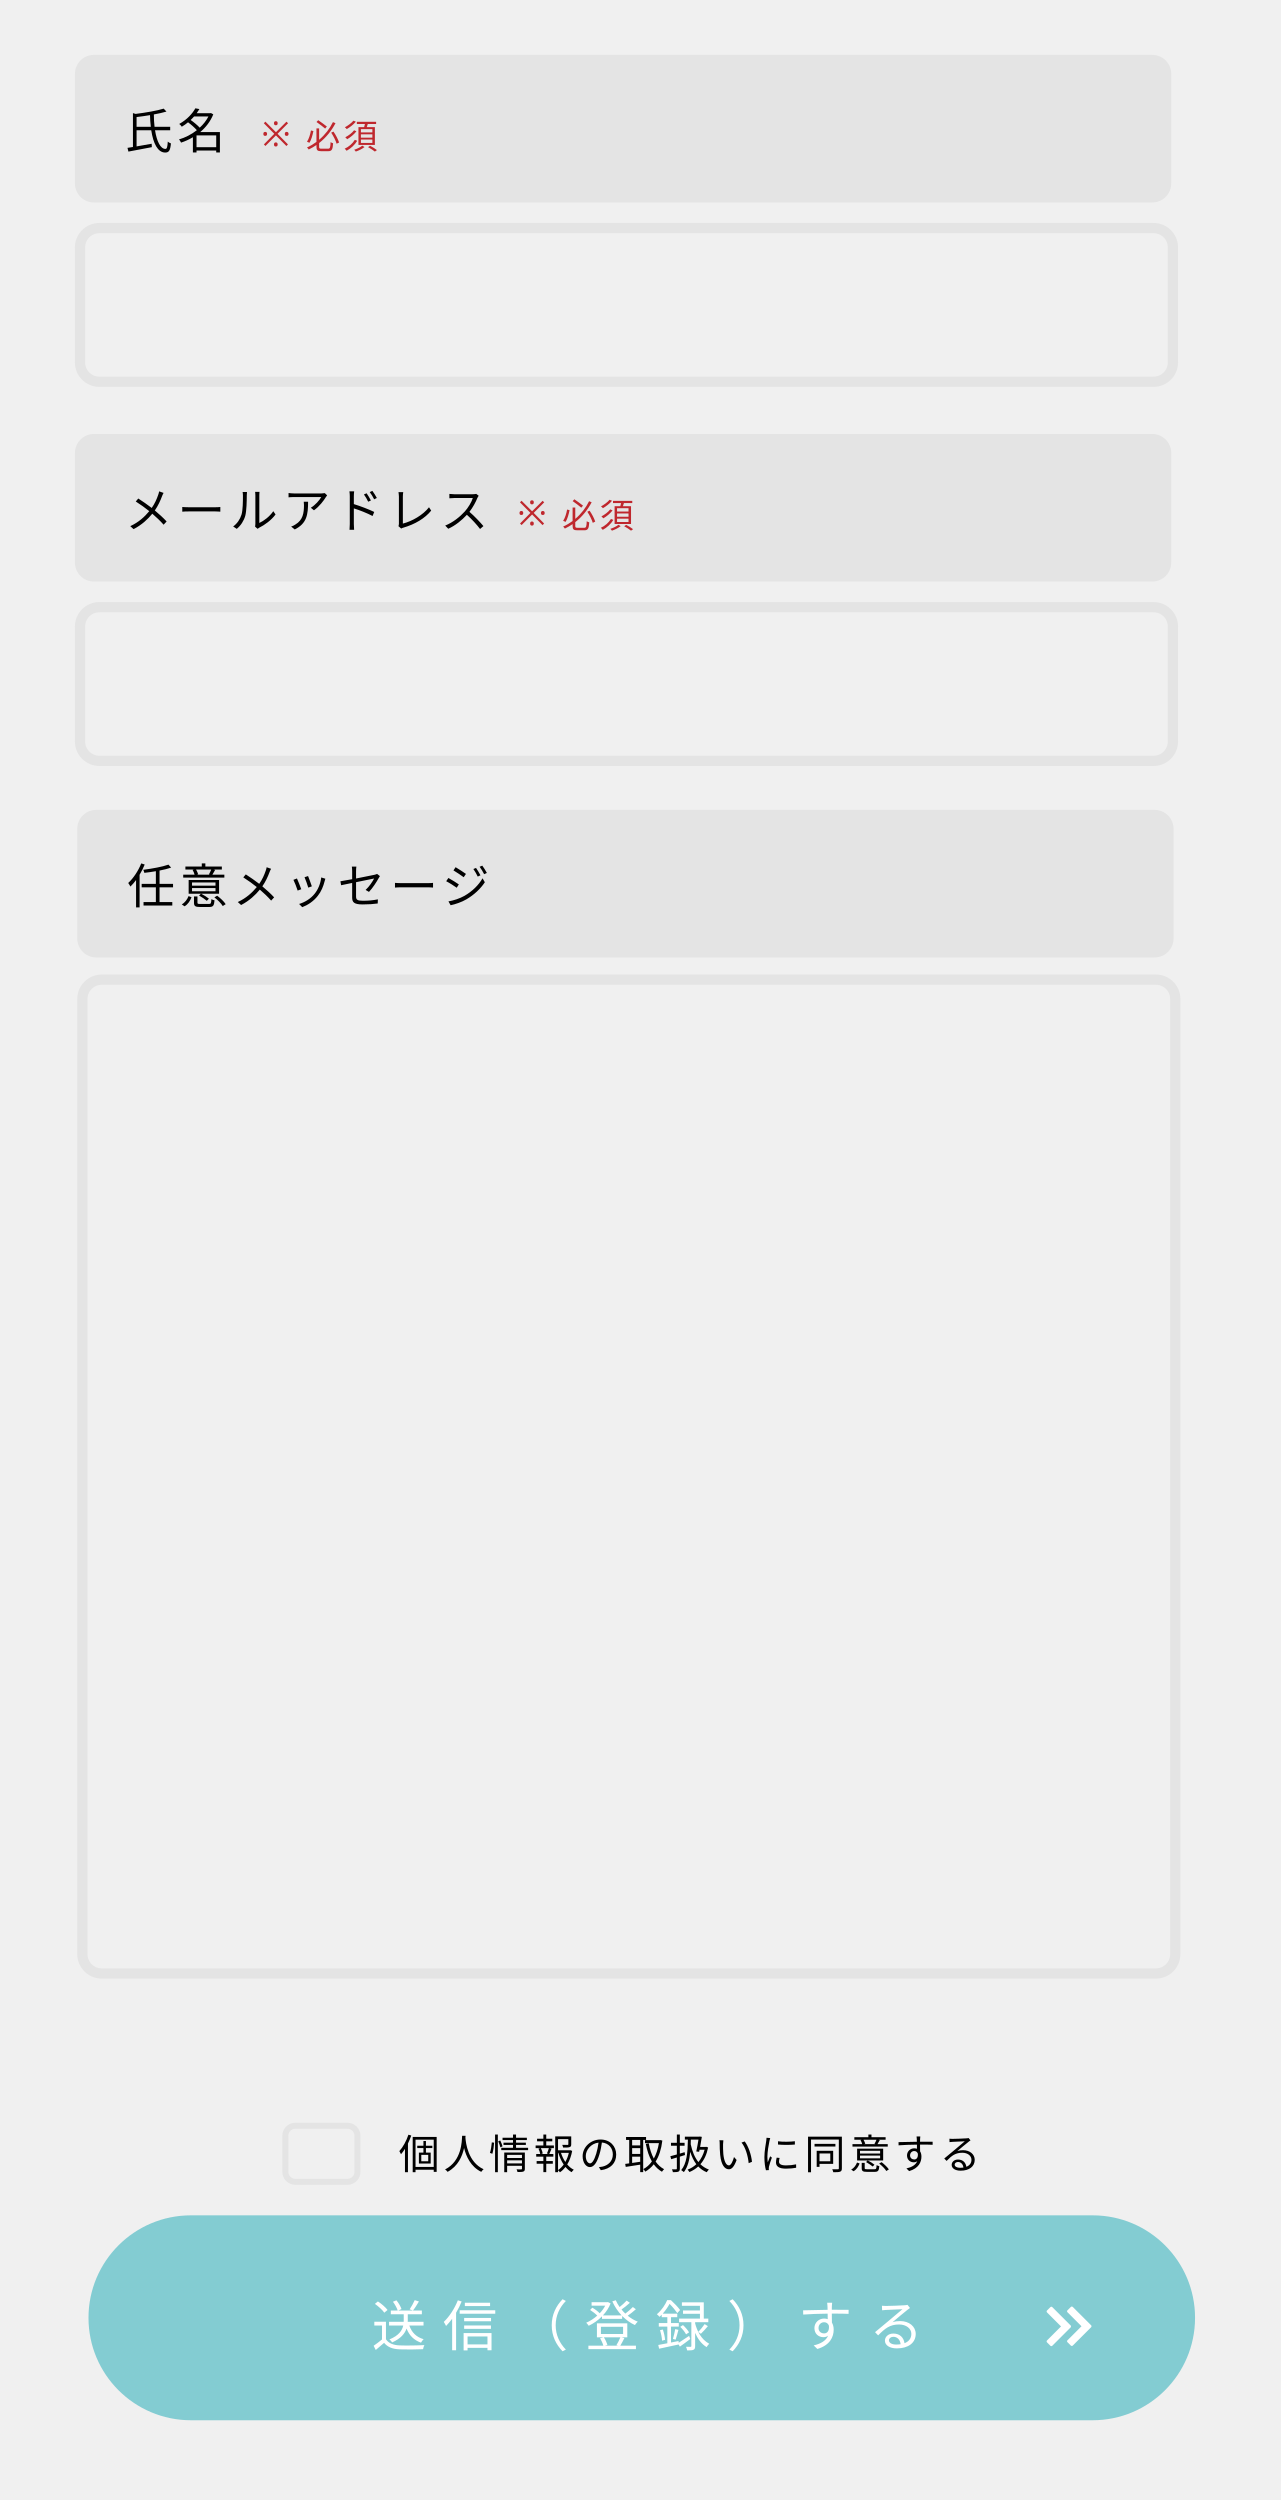
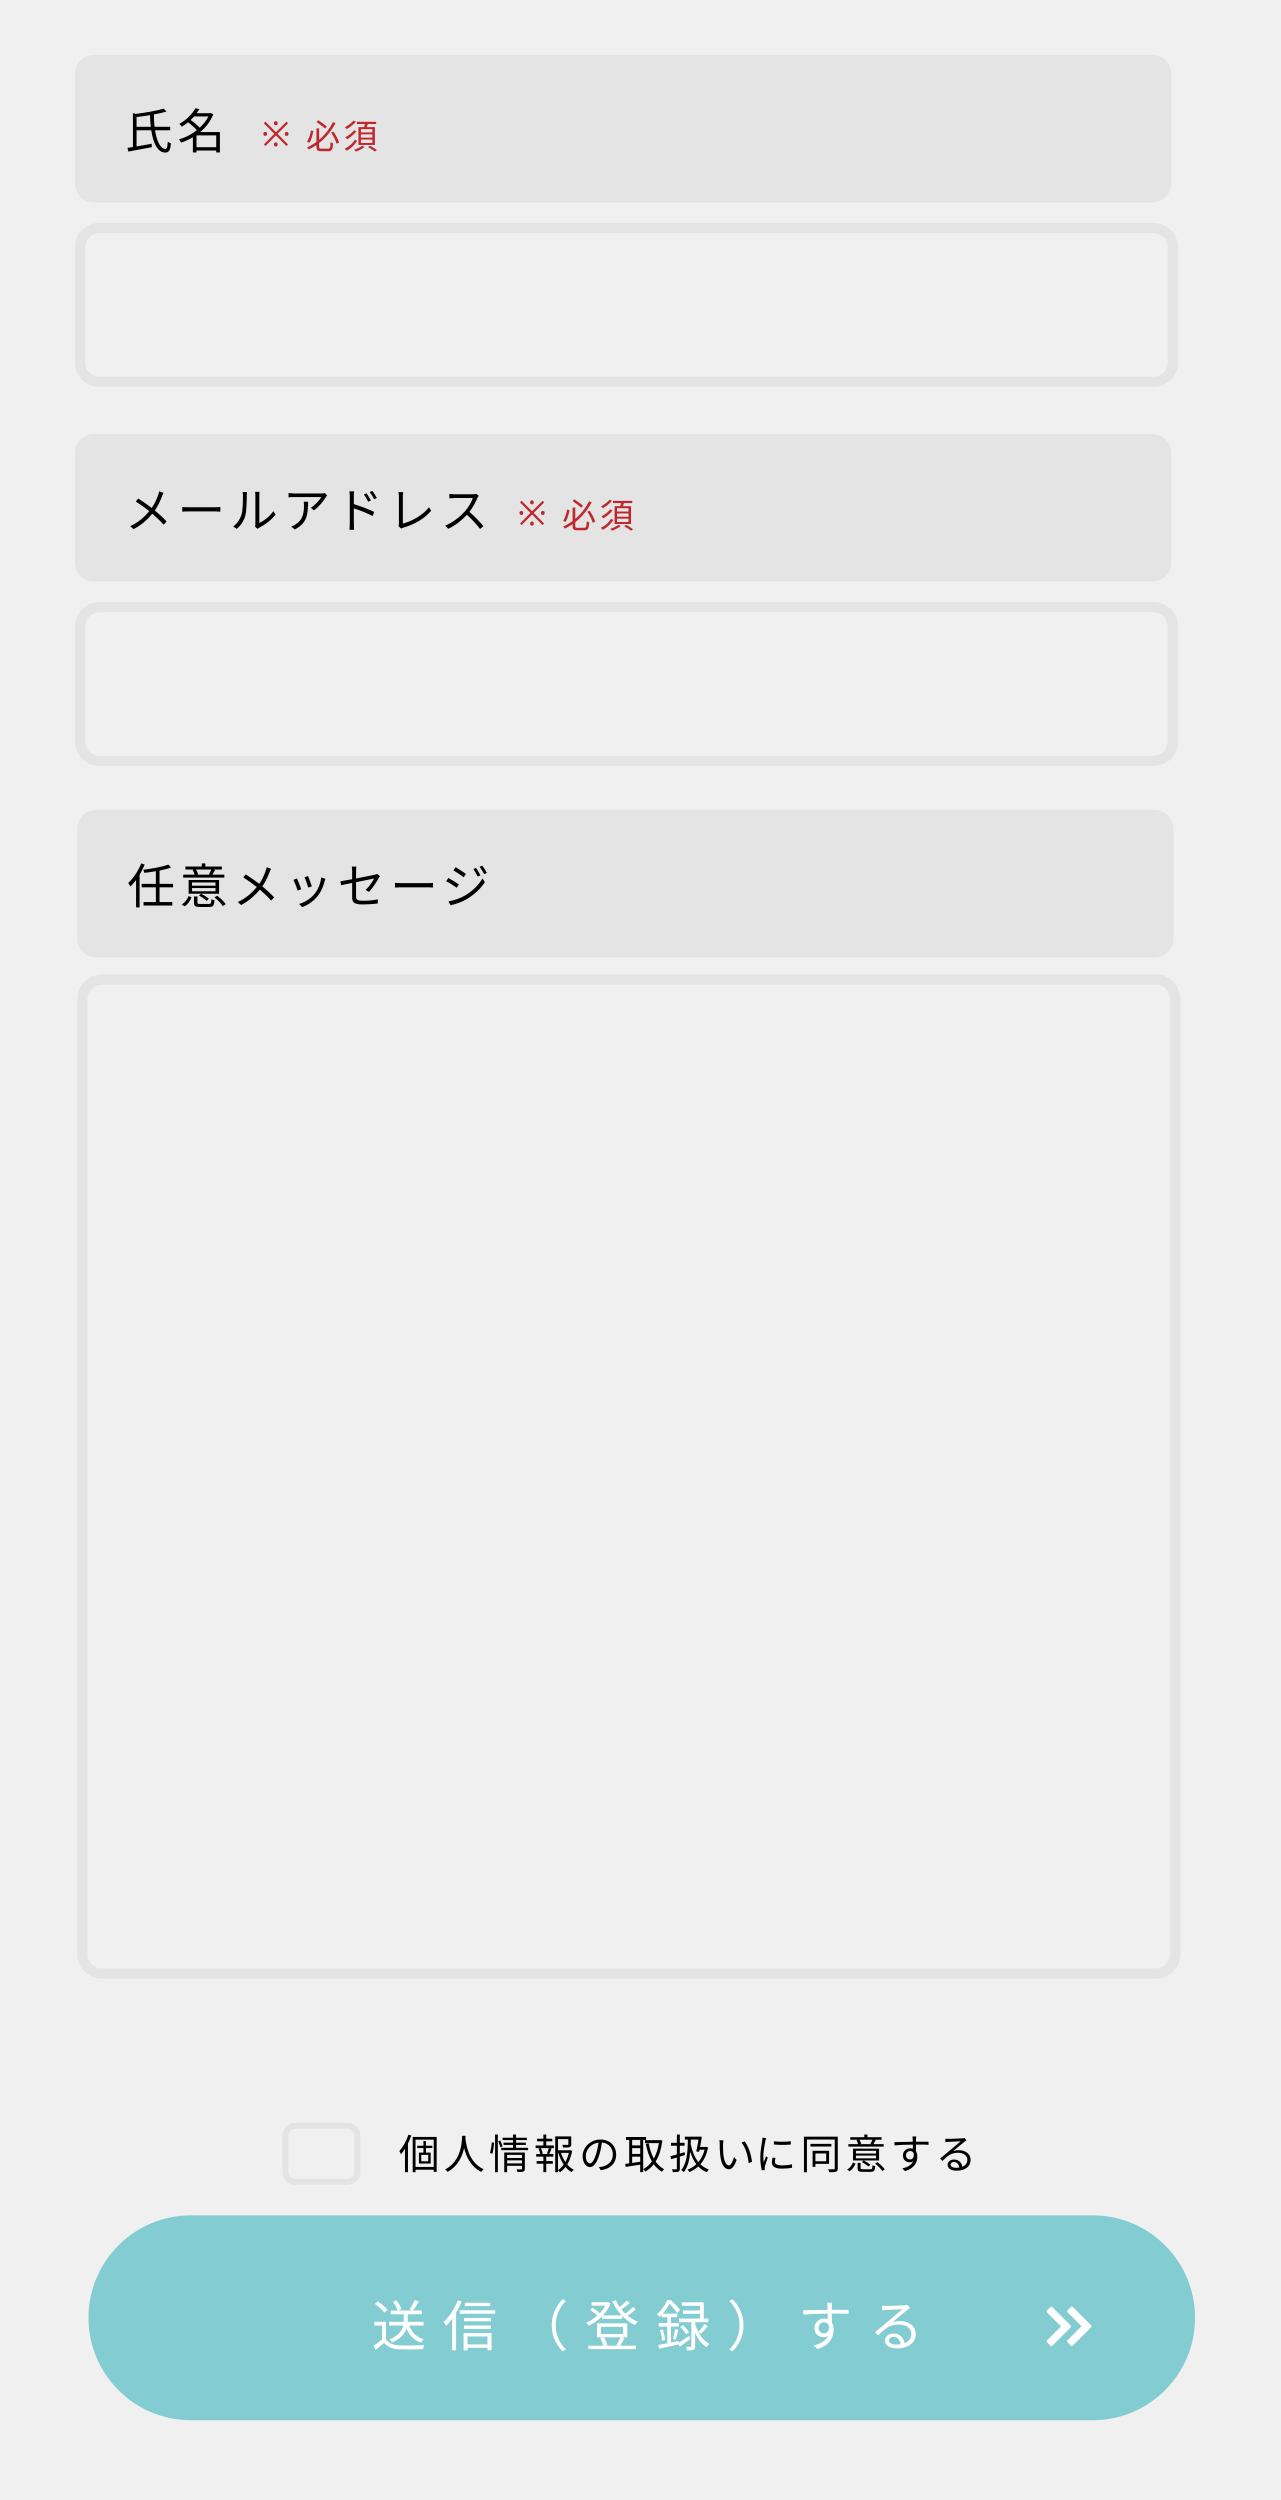
<svg xmlns="http://www.w3.org/2000/svg" id="a39d3ead-8e58-4bd8-81d1-0709c61d295a" data-name="レイヤー 1" viewBox="0 0 375 732">
  <defs>
    <style>
      .f4b5e33b-9e9e-4616-ad25-dc6040f21a54 {
        fill: #e4e4e4;
      }

      .e3449a4a-cd84-4dbd-93d4-35dca2deb00d {
        font-size: 14px;
        letter-spacing: 0.1em;
      }

      .bc350287-d65e-499e-ab42-25e46f5e01a9, .e0915f90-d176-4e9f-b6b8-6dbd2ac7b531, .e3449a4a-cd84-4dbd-93d4-35dca2deb00d {
        font-family: HiraKakuProN-W3-83pv-RKSJ-H, Hiragino Kaku Gothic ProN;
      }

      .bea1988a-c866-4fe0-8dab-b624f4c48a03, .fb15dc93-5c83-4028-b705-eb7c4b8b1416 {
        fill: none;
        stroke: #e4e4e4;
        stroke-miterlimit: 10;
      }

      .bea1988a-c866-4fe0-8dab-b624f4c48a03 {
        stroke-width: 3px;
      }

      .bc350287-d65e-499e-ab42-25e46f5e01a9 {
        font-size: 10px;
        fill: #bf272d;
        letter-spacing: 0.1em;
      }

      .ae14a273-7d8e-4e4b-af50-f81991a1c7ae {
        fill: #83ccd2;
      }

      .a1b65a9b-eecb-4c45-83a9-1d6793fb3b48, .be84538b-0665-4228-945a-4e42665e4541 {
        fill: #fff;
      }

      .a1b65a9b-eecb-4c45-83a9-1d6793fb3b48 {
        font-size: 16px;
        font-family: HiraginoSans-W6-83pv-RKSJ-H, Hiragino Sans;
        letter-spacing: 0.3em;
      }

      .e0915f90-d176-4e9f-b6b8-6dbd2ac7b531 {
        font-size: 12px;
        letter-spacing: 0.1em;
      }

      .fb15dc93-5c83-4028-b705-eb7c4b8b1416 {
        stroke-width: 1.76px;
      }
    </style>
  </defs>
  <rect class="f4b5e33b-9e9e-4616-ad25-dc6040f21a54" x="21.94" y="16.07" width="321" height="43.21" rx="5.56" />
  <text class="e3449a4a-cd84-4dbd-93d4-35dca2deb00d" transform="translate(36.55 43.51)">氏名</text>
  <rect class="bea1988a-c866-4fe0-8dab-b624f4c48a03" x="23.43" y="66.78" width="320" height="45" rx="5.67" />
  <text class="bc350287-d65e-499e-ab42-25e46f5e01a9" transform="translate(76.61 42.74)">※ 必須</text>
  <rect class="f4b5e33b-9e9e-4616-ad25-dc6040f21a54" x="21.94" y="127.07" width="321" height="43.21" rx="5.56" />
  <text class="e3449a4a-cd84-4dbd-93d4-35dca2deb00d" transform="translate(36.55 154.51)">メールアドレス</text>
  <rect class="bea1988a-c866-4fe0-8dab-b624f4c48a03" x="23.43" y="177.78" width="320" height="45" rx="5.67" />
  <text class="bc350287-d65e-499e-ab42-25e46f5e01a9" transform="translate(151.61 153.74)">※ 必須</text>
  <g>
    <rect class="ae14a273-7d8e-4e4b-af50-f81991a1c7ae" x="25.91" y="648.65" width="324" height="60" rx="30" />
    <g>
      <circle class="ae14a273-7d8e-4e4b-af50-f81991a1c7ae" cx="312.32" cy="681.05" r="13.51" />
      <g>
        <path class="be84538b-0665-4228-945a-4e42665e4541" d="M313.57,681.27l0,0h0s0,0,0-.06v0a.38.38,0,0,0,0-.15h0s0,0,0-.06v0l0,0-.05-.06-5.41-5.42a.39.39,0,0,0-.55,0l-1,1a.39.39,0,0,0-.11.27.43.43,0,0,0,.11.28l4.11,4.11-4.11,4.11a.39.39,0,0,0-.11.27.39.39,0,0,0,.11.28l1,1a.35.35,0,0,0,.27.11.38.38,0,0,0,.28-.11l5.41-5.42Z" />
        <path class="be84538b-0665-4228-945a-4e42665e4541" d="M319.57,681.22h0s0,0,0-.06v0a.38.38,0,0,0,0-.15h0s0,0,0-.06v0s0,0,0,0l-.05-.06-5.42-5.42a.39.39,0,0,0-.55,0l-1,1a.36.36,0,0,0-.12.27.39.39,0,0,0,.12.28l4.11,4.11-4.11,4.11a.36.36,0,0,0-.12.27.36.36,0,0,0,.12.28l1,1a.35.35,0,0,0,.27.11.38.38,0,0,0,.28-.11l5.42-5.42.05-.06S319.56,681.24,319.57,681.22Z" />
      </g>
    </g>
    <text class="a1b65a9b-eecb-4c45-83a9-1d6793fb3b48" transform="translate(108.82 686.92)">送信（登録）する</text>
  </g>
  <rect class="bea1988a-c866-4fe0-8dab-b624f4c48a03" x="24.12" y="286.84" width="320" height="291" rx="5.67" />
  <rect class="f4b5e33b-9e9e-4616-ad25-dc6040f21a54" x="22.62" y="237.13" width="321" height="43.21" rx="5.56" />
  <text class="e3449a4a-cd84-4dbd-93d4-35dca2deb00d" transform="translate(37.23 264.57)">任意メッセージ</text>
  <g>
-     <text class="e0915f90-d176-4e9f-b6b8-6dbd2ac7b531" transform="translate(116.73 635.06)">個人情報の取扱いに同意する</text>
+     <text class="e0915f90-d176-4e9f-b6b8-6dbd2ac7b531" transform="translate(116.73 635.06)">
+       <a href="../privacy_policy_sp/">個人情報の取扱い</a>に同意する</text>
    <rect class="fb15dc93-5c83-4028-b705-eb7c4b8b1416" x="83.55" y="622.42" width="21.11" height="16.42" rx="2.93" />
  </g>
</svg>
